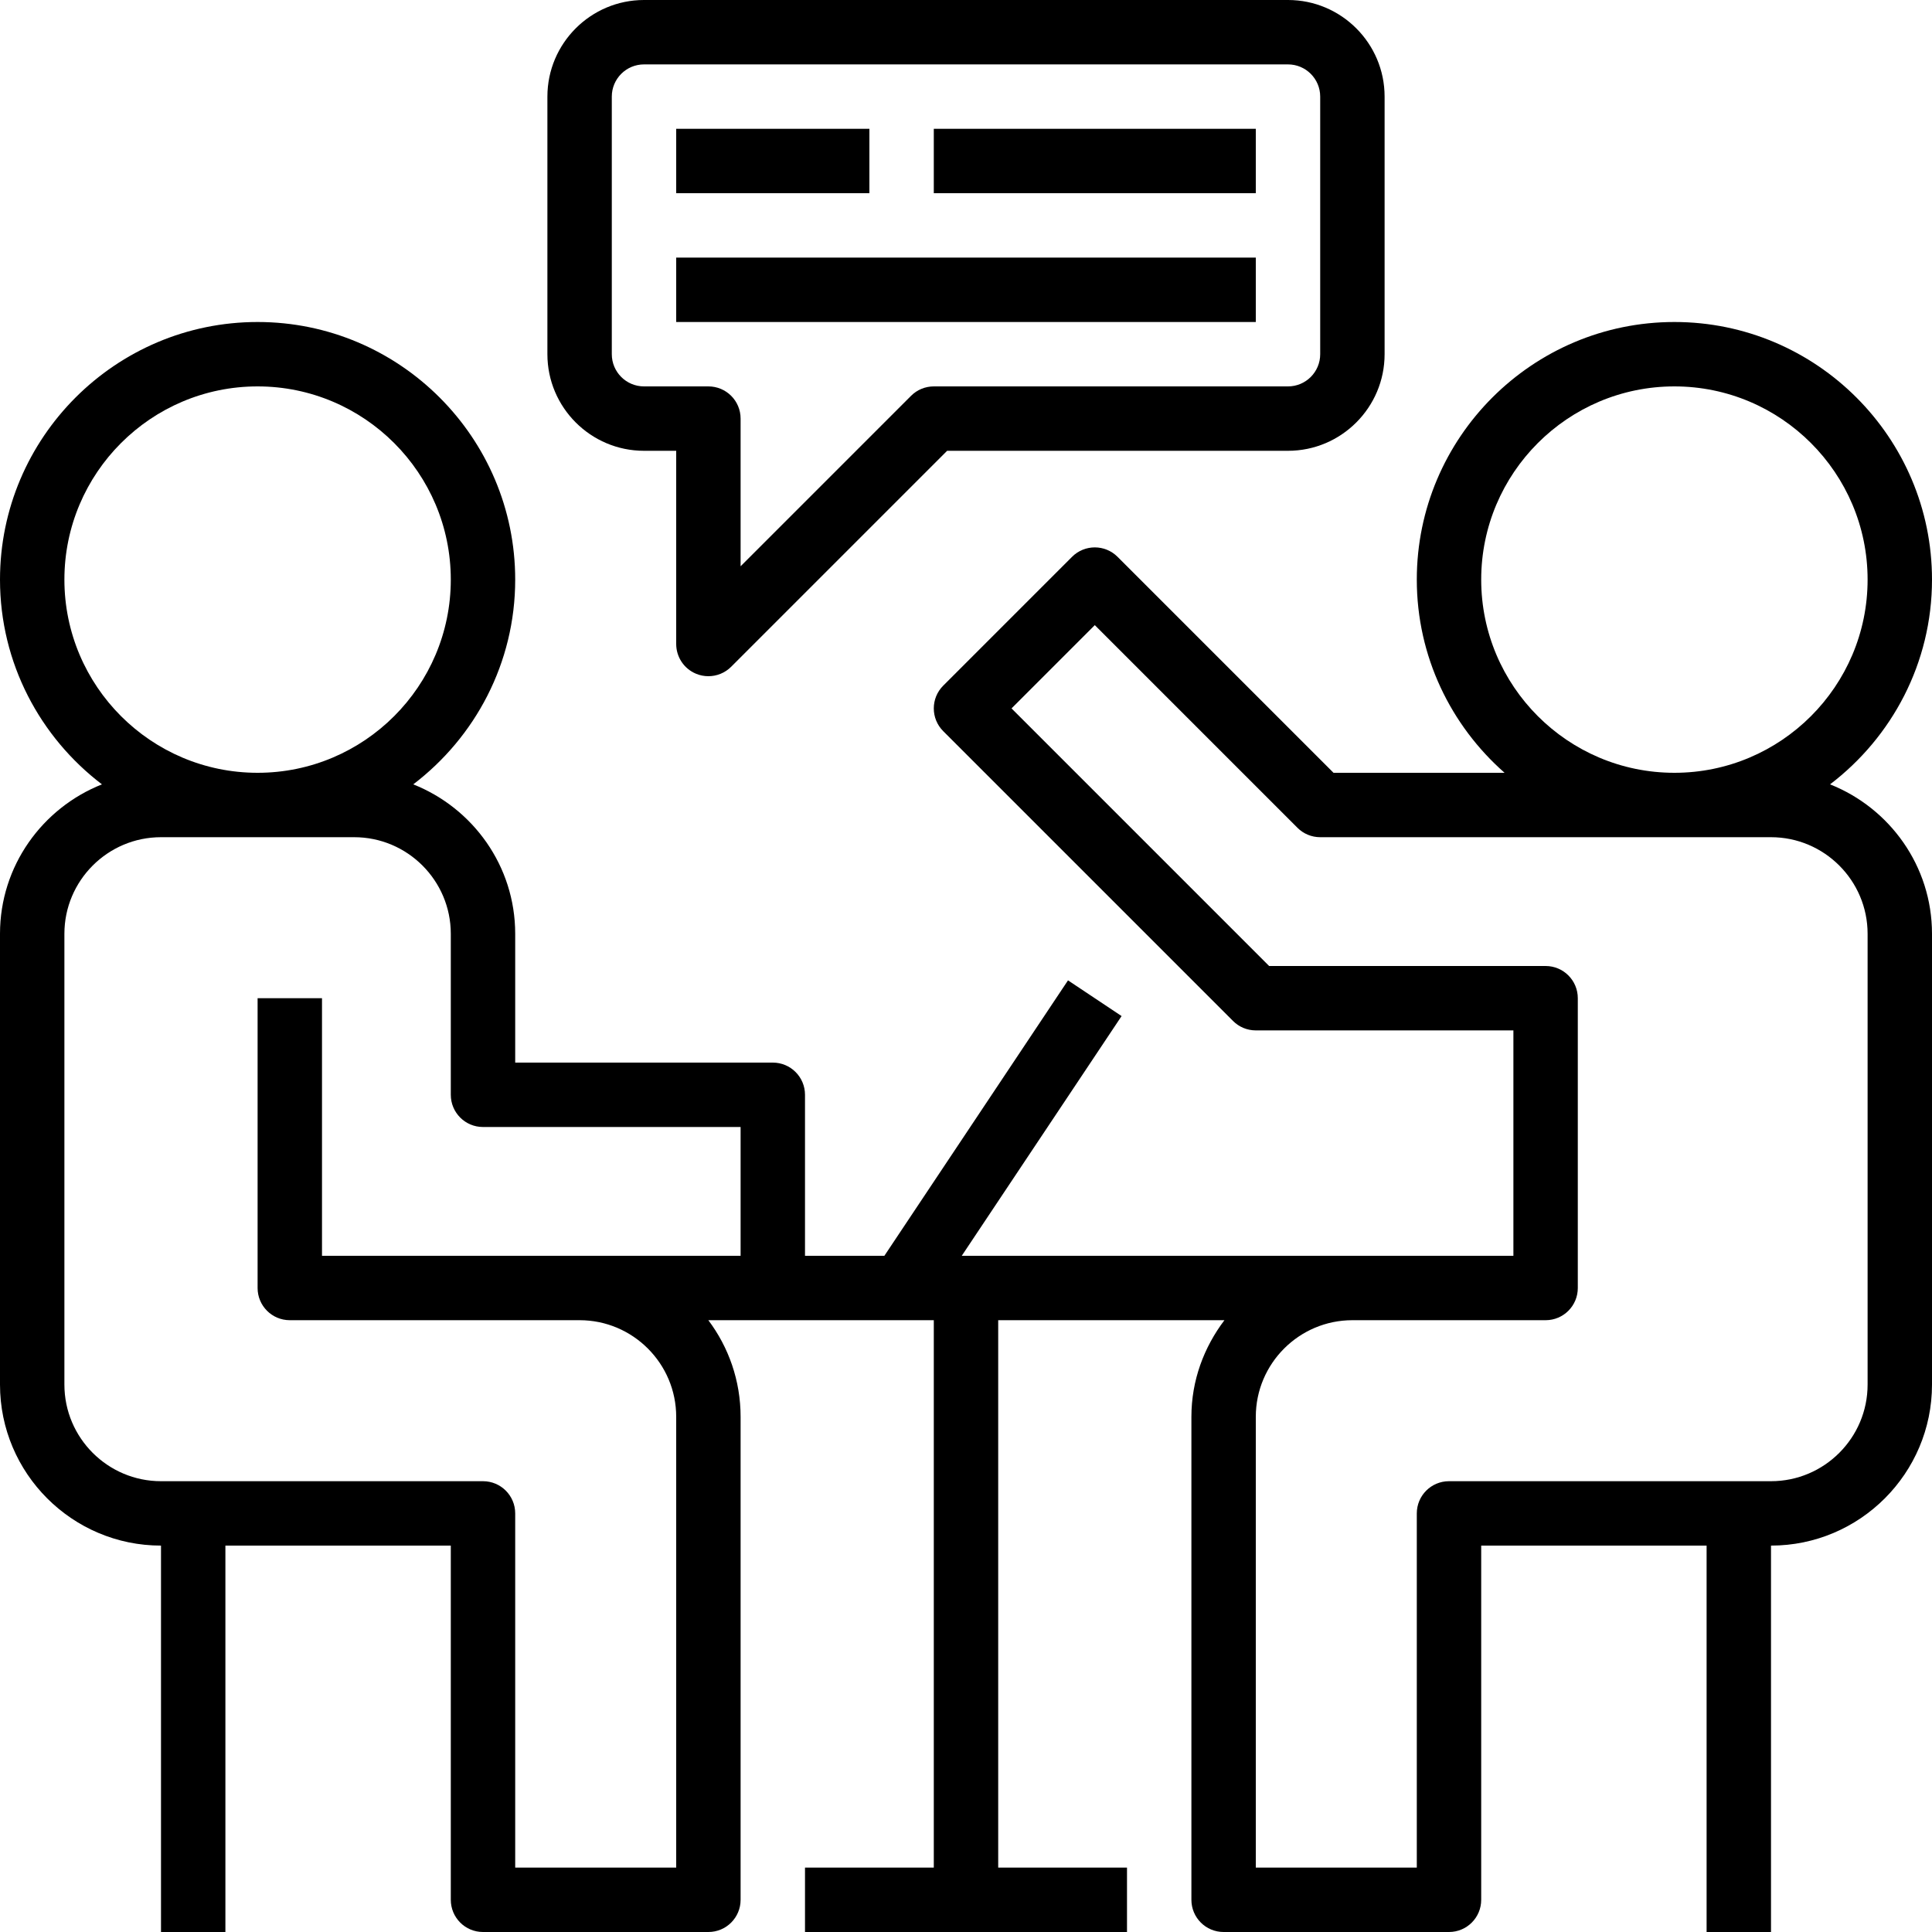
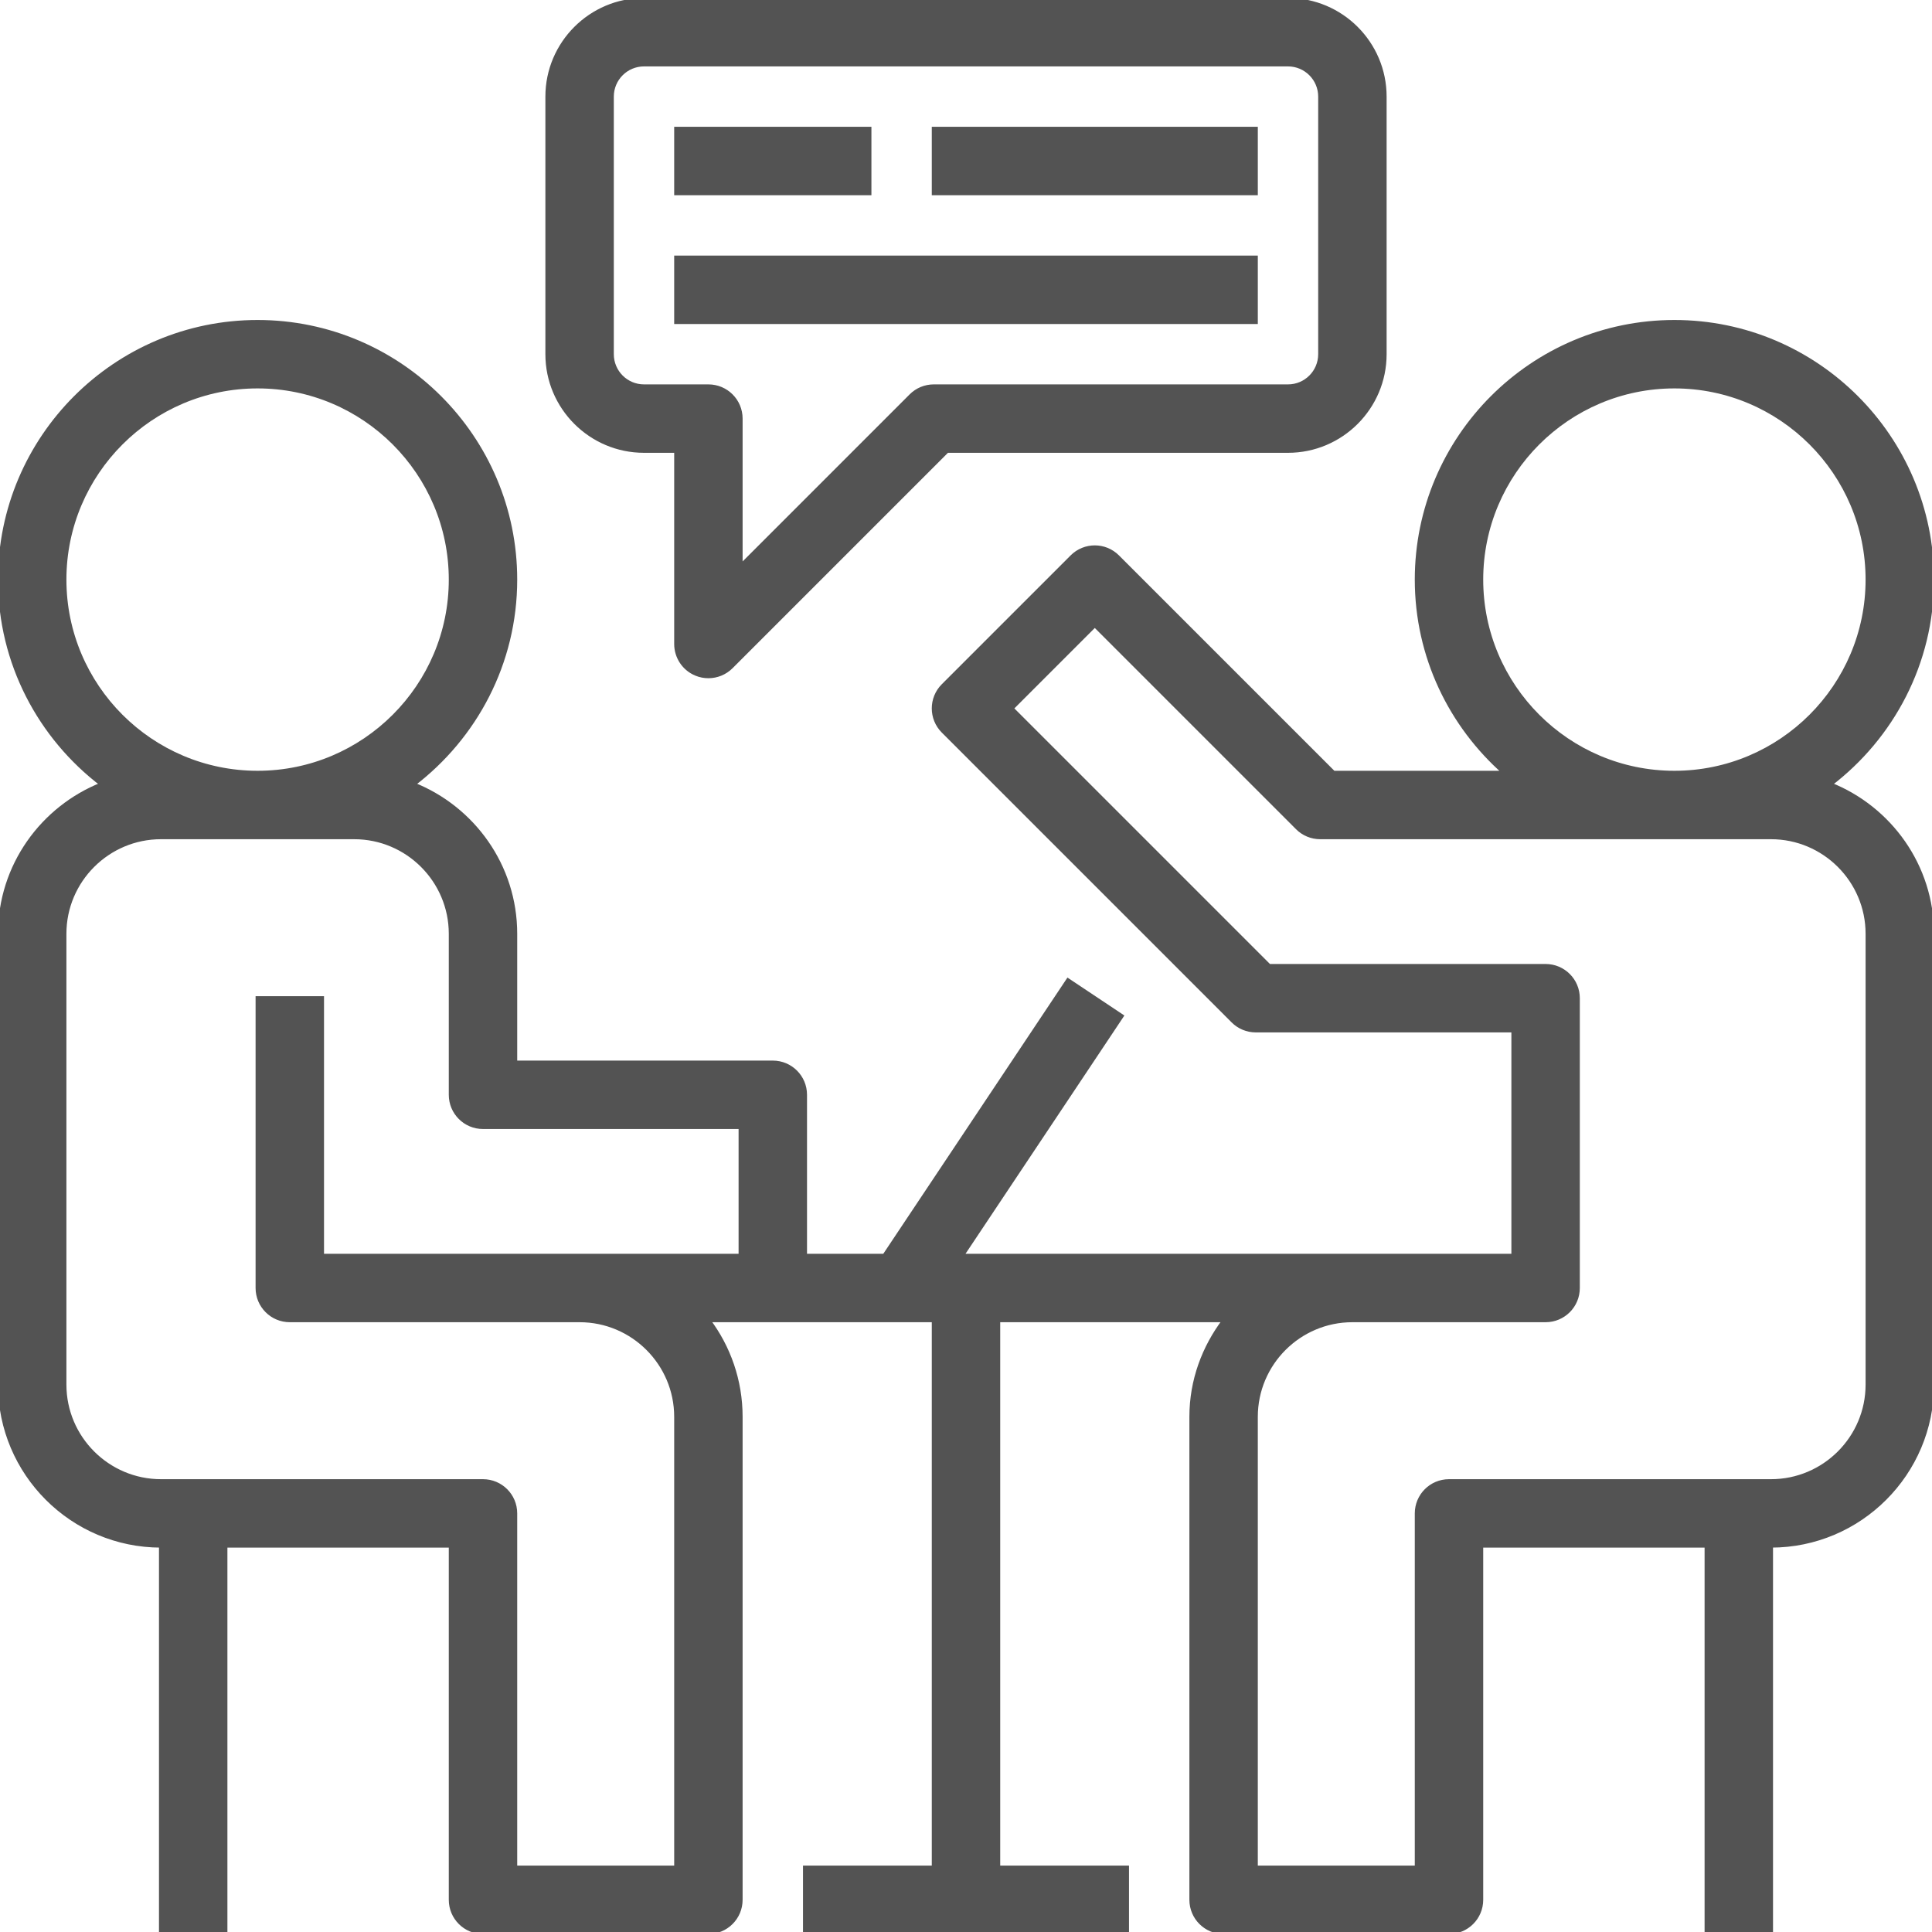
<svg xmlns="http://www.w3.org/2000/svg" version="1.1" id="Capa_1" x="0px" y="0px" viewBox="0 0 480 480" style="enable-background:new 0 0 480 480;" xml:space="preserve">
  <g>
    <g>
-       <path d="M454.672,194.872C470.024,183.176,480,164.752,480,144c0-35.288-28.712-64-64-64c-35.288,0-64,28.712-64,64    c0,19.12,8.472,36.264,21.808,48h-42.496l-53.656-53.656c-3.128-3.128-8.184-3.128-11.312,0l-32,32    c-3.128,3.128-3.128,8.184,0,11.312l72,72C307.84,255.16,309.872,256,312,256h64v56h-40h-97.056l39.712-59.56l-13.312-8.872    L219.72,312H200v-40c0-4.424-3.576-8-8-8h-64v-32c0-16.864-10.528-31.256-25.328-37.128C118.024,183.176,128,164.752,128,144    c0-35.288-28.712-64-64-64S0,108.712,0,144c0,20.752,9.976,39.176,25.328,50.872C10.528,200.744,0,215.136,0,232v112    c0,22.056,17.944,40,40,40v96h16v-96h56v88c0,4.424,3.576,8,8,8h56c4.424,0,8-3.576,8-8V352c0-9-2.984-17.312-8.016-24H184h8h40    v136h-32v16h80v-16h-32V328h56.208c-5.08,6.704-8.208,14.96-8.208,24v120c0,4.424,3.576,8,8,8h56c4.424,0,8-3.576,8-8v-88h56v96    h16v-96c22.056,0,40-17.944,40-40V232C480,215.136,469.472,200.744,454.672,194.872z M16,144c0-26.472,21.528-48,48-48    s48,21.528,48,48s-21.528,48-48,48S16,170.472,16,144z M184,312H80v-64H64v72c0,4.424,3.576,8,8,8h72c13.232,0,24,10.768,24,24    v112h-40v-88c0-4.424-3.576-8-8-8H40c-13.232,0-24-10.768-24-24V232c0-13.232,10.768-24,24-24h48c13.232,0,24,10.768,24,24v40    c0,4.424,3.576,8,8,8h64V312z M368,144c0-26.472,21.528-48,48-48s48,21.528,48,48s-21.528,48-48,48S368,170.472,368,144z M464,344    c0,13.232-10.768,24-24,24h-80c-4.424,0-8,3.576-8,8v88h-40V352c0-13.232,10.768-24,24-24h48c4.424,0,8-3.576,8-8v-72    c0-4.424-3.576-8-8-8h-68.688l-64-64L272,155.312l50.344,50.344C323.84,207.16,325.872,208,328,208h112c13.232,0,24,10.768,24,24    V344z" />
+       <path fill="#535353" stroke="#535353" d="M454.672,194.872C470.024,183.176,480,164.752,480,144c0-35.288-28.712-64-64-64c-35.288,0-64,28.712-64,64    c0,19.12,8.472,36.264,21.808,48h-42.496l-53.656-53.656c-3.128-3.128-8.184-3.128-11.312,0l-32,32    c-3.128,3.128-3.128,8.184,0,11.312l72,72C307.84,255.16,309.872,256,312,256h64v56h-40h-97.056l39.712-59.56l-13.312-8.872    L219.72,312H200v-40c0-4.424-3.576-8-8-8h-64v-32c0-16.864-10.528-31.256-25.328-37.128C118.024,183.176,128,164.752,128,144    c0-35.288-28.712-64-64-64S0,108.712,0,144c0,20.752,9.976,39.176,25.328,50.872C10.528,200.744,0,215.136,0,232v112    c0,22.056,17.944,40,40,40v96h16v-96h56v88c0,4.424,3.576,8,8,8h56c4.424,0,8-3.576,8-8V352c0-9-2.984-17.312-8.016-24H184h8h40    v136h-32v16h80v-16h-32V328h56.208c-5.08,6.704-8.208,14.96-8.208,24v120c0,4.424,3.576,8,8,8h56c4.424,0,8-3.576,8-8v-88h56v96    h16v-96c22.056,0,40-17.944,40-40V232C480,215.136,469.472,200.744,454.672,194.872z M16,144c0-26.472,21.528-48,48-48    s48,21.528,48,48s-21.528,48-48,48S16,170.472,16,144z M184,312H80v-64H64v72c0,4.424,3.576,8,8,8h72c13.232,0,24,10.768,24,24    v112h-40v-88c0-4.424-3.576-8-8-8H40c-13.232,0-24-10.768-24-24V232c0-13.232,10.768-24,24-24h48c13.232,0,24,10.768,24,24v40    c0,4.424,3.576,8,8,8h64V312z M368,144c0-26.472,21.528-48,48-48s48,21.528,48,48s-21.528,48-48,48S368,170.472,368,144z M464,344    c0,13.232-10.768,24-24,24h-80c-4.424,0-8,3.576-8,8v88h-40V352c0-13.232,10.768-24,24-24h48c4.424,0,8-3.576,8-8v-72    c0-4.424-3.576-8-8-8h-68.688l-64-64L272,155.312l50.344,50.344C323.84,207.16,325.872,208,328,208h112c13.232,0,24,10.768,24,24    V344z" />
    </g>
  </g>
  <g>
    <g>
-       <path d="M320,0H160c-13.232,0-24,10.768-24,24v64c0,13.232,10.768,24,24,24h8v48c0,3.232,1.944,6.16,4.936,7.392    c0.992,0.416,2.032,0.608,3.064,0.608c2.08,0,4.128-0.816,5.656-2.344L235.312,112H320c13.232,0,24-10.768,24-24V24    C344,10.768,333.232,0,320,0z M328,88c0,4.416-3.584,8-8,8h-88c-2.128,0-4.16,0.84-5.656,2.344L184,140.688V104    c0-4.424-3.576-8-8-8h-16c-4.416,0-8-3.584-8-8V24c0-4.416,3.584-8,8-8h160c4.416,0,8,3.584,8,8V88z" />
+       <path fill="#535353" stroke="#535353" d="M320,0H160c-13.232,0-24,10.768-24,24v64c0,13.232,10.768,24,24,24h8v48c0,3.232,1.944,6.16,4.936,7.392    c0.992,0.416,2.032,0.608,3.064,0.608c2.08,0,4.128-0.816,5.656-2.344L235.312,112H320c13.232,0,24-10.768,24-24V24    C344,10.768,333.232,0,320,0z M328,88c0,4.416-3.584,8-8,8h-88c-2.128,0-4.16,0.84-5.656,2.344L184,140.688V104    c0-4.424-3.576-8-8-8h-16c-4.416,0-8-3.584-8-8V24c0-4.416,3.584-8,8-8h160c4.416,0,8,3.584,8,8V88z" />
    </g>
  </g>
  <g>
    <g>
-       <rect x="168" y="32" width="48" height="16" />
+       <rect fill="#535353" stroke="#535353" x="168" y="32" width="48" height="16" />
    </g>
  </g>
  <g>
    <g>
-       <rect x="168" y="64" width="144" height="16" />
+       <rect fill="#535353" stroke="#535353" x="168" y="64" width="144" height="16" />
    </g>
  </g>
  <g>
    <g>
-       <rect x="232" y="32" width="80" height="16" />
+       <rect fill="#535353" stroke="#535353" x="232" y="32" width="80" height="16" />
    </g>
  </g>
  <g>
</g>
  <g>
</g>
  <g>
</g>
  <g>
</g>
  <g>
</g>
  <g>
</g>
  <g>
</g>
  <g>
</g>
  <g>
</g>
  <g>
</g>
  <g>
</g>
  <g>
</g>
  <g>
</g>
  <g>
</g>
  <g>
</g>
</svg>
